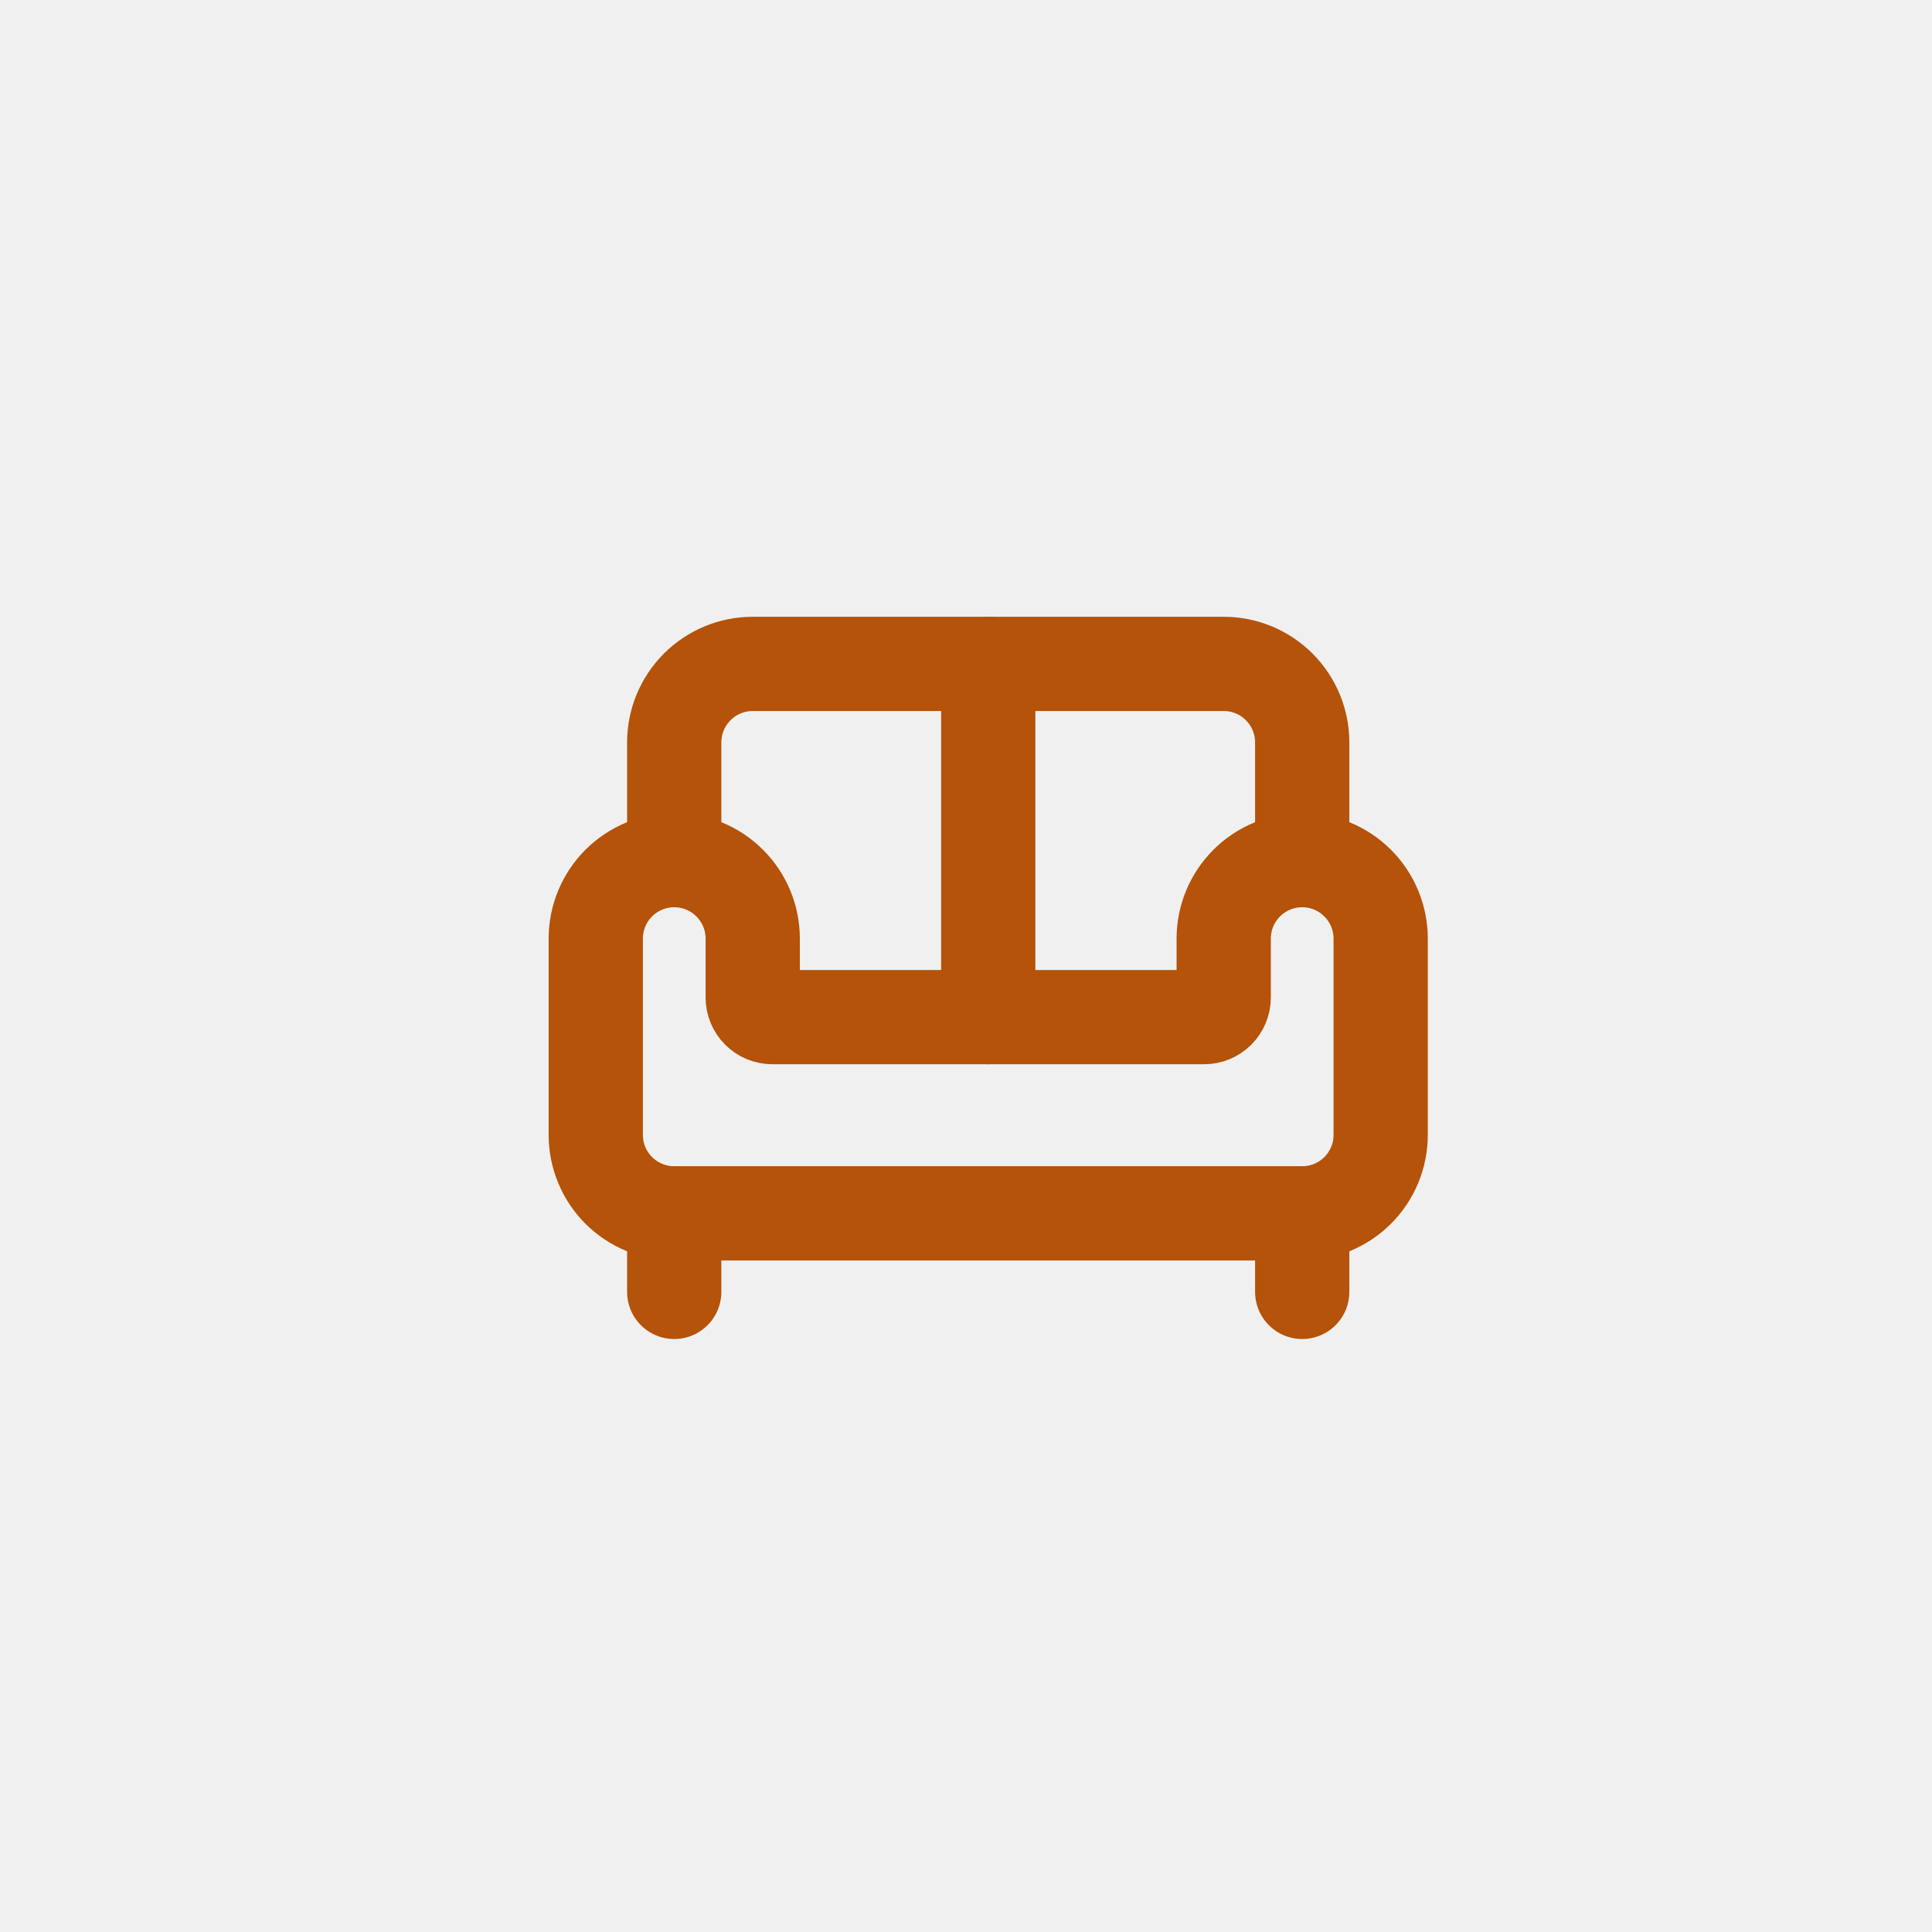
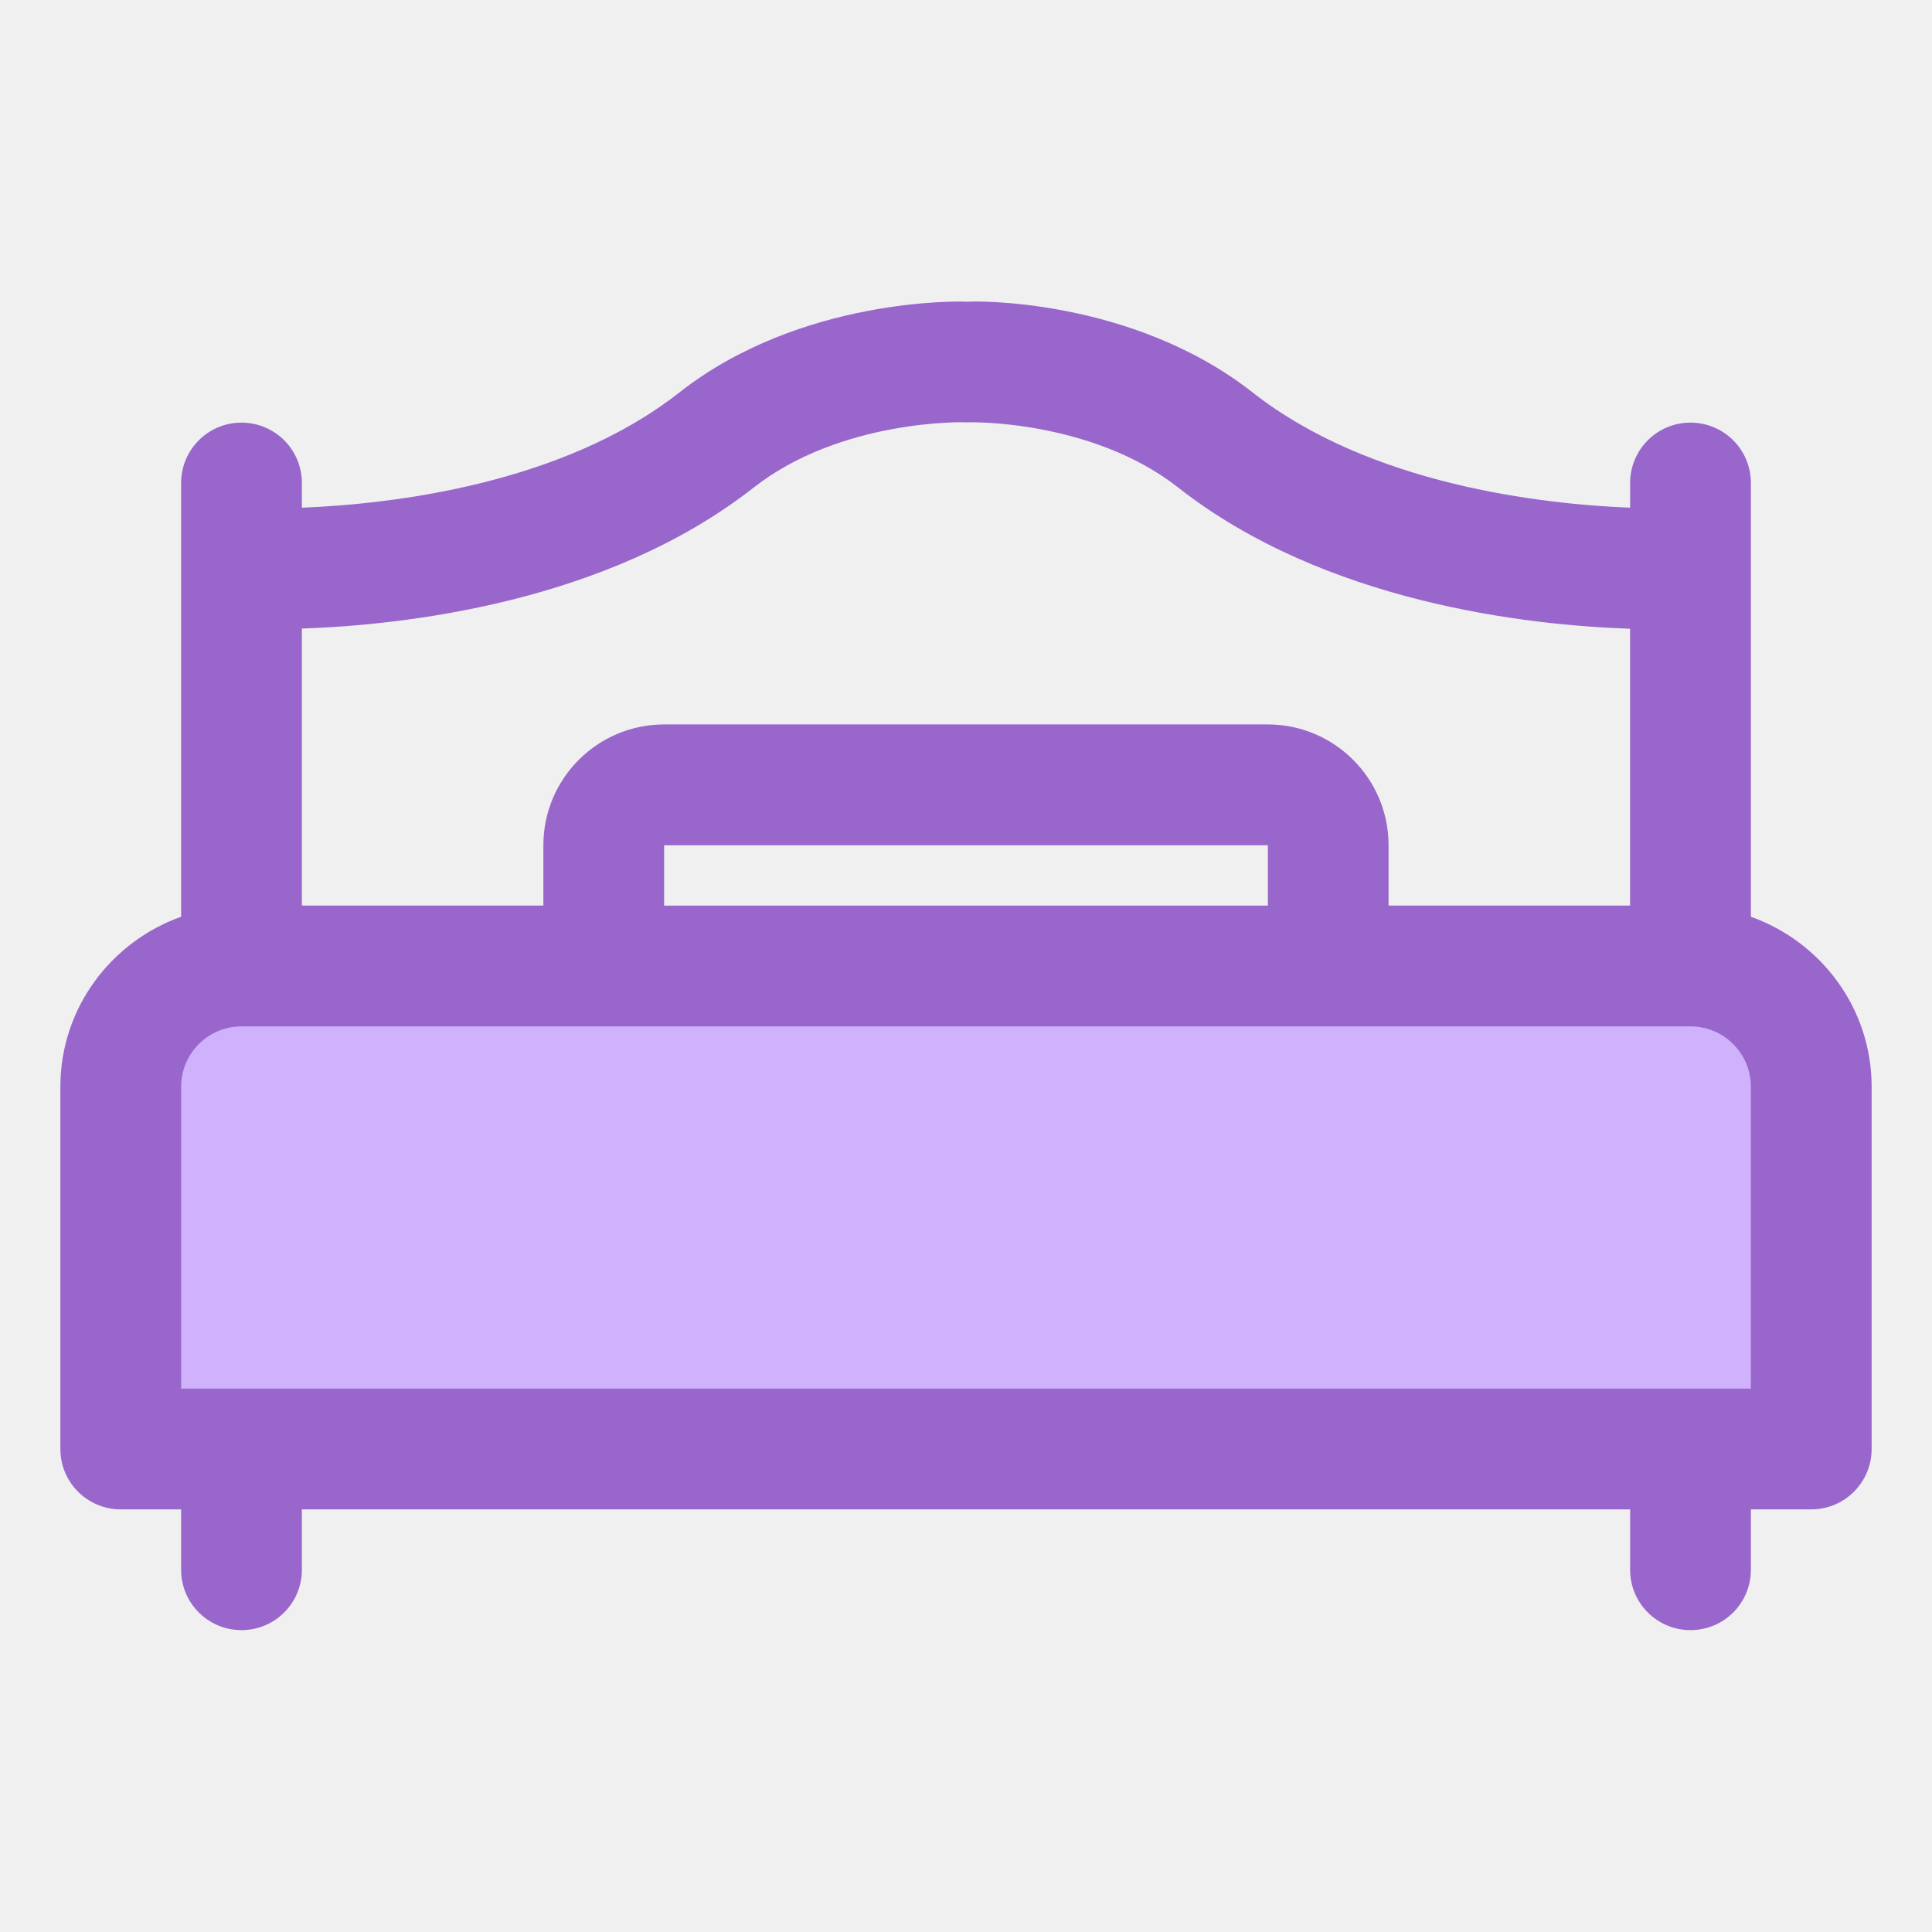
- <svg xmlns="http://www.w3.org/2000/svg" width="41" height="41" viewBox="0 0 41 41" fill="none">
-   <g clip-path="url(#clip0_46_4882)">
-     <path d="M27.635 18.253V15.755C27.635 15.313 27.459 14.889 27.147 14.577C26.834 14.264 26.411 14.089 25.969 14.089H15.974C15.532 14.089 15.109 14.264 14.796 14.577C14.484 14.889 14.308 15.313 14.308 15.755V18.253" stroke="#B45309" stroke-width="2" stroke-linecap="round" stroke-linejoin="round" />
-     <path d="M12.643 24.084C12.643 24.526 12.818 24.949 13.13 25.262C13.443 25.574 13.867 25.749 14.308 25.749H27.635C28.076 25.749 28.5 25.574 28.812 25.262C29.125 24.949 29.3 24.526 29.3 24.084V19.919C29.3 19.477 29.125 19.054 28.812 18.741C28.5 18.429 28.076 18.253 27.635 18.253C27.193 18.253 26.769 18.429 26.457 18.741C26.144 19.054 25.969 19.477 25.969 19.919V21.169C25.969 21.279 25.925 21.385 25.847 21.463C25.769 21.541 25.663 21.585 25.552 21.585H16.391C16.28 21.585 16.174 21.541 16.096 21.463C16.018 21.385 15.974 21.279 15.974 21.169V19.919C15.974 19.477 15.799 19.054 15.486 18.741C15.174 18.429 14.75 18.253 14.308 18.253C13.867 18.253 13.443 18.429 13.13 18.741C12.818 19.054 12.643 19.477 12.643 19.919V24.084Z" stroke="#B45309" stroke-width="2" stroke-linecap="round" stroke-linejoin="round" />
-     <path d="M14.308 25.749V27.416" stroke="#B45309" stroke-width="2" stroke-linecap="round" stroke-linejoin="round" />
-     <path d="M27.635 25.749V27.416" stroke="#B45309" stroke-width="2" stroke-linecap="round" stroke-linejoin="round" />
-     <path d="M20.972 14.089V21.585" stroke="#B45309" stroke-width="2" stroke-linecap="round" stroke-linejoin="round" />
+ <svg xmlns="http://www.w3.org/2000/svg" width="800px" height="800px" viewBox="0 0 32 32">
+   <g id="a" />
+   <g id="b">
+     <path d="M4,16H28c1.104,0,2,.896,2,2v6H2v-6c0-1.104,.896-2,2-2Z" style="fill:#cfb1fc;" />
+     <path d="M29,15.184v-7.184c0-.553-.447-1-1-1s-1,.447-1,1v.409c-1.461-.058-4.306-.38-6.25-1.907-2.015-1.583-4.668-1.517-4.716-1.504-.106-.011-2.769-.079-4.784,1.504-1.944,1.528-4.789,1.849-6.25,1.907v-.409c0-.553-.447-1-1-1s-1,.447-1,1v7.184c-1.161,.414-2,1.514-2,2.816v6c0,.553,.447,1,1,1h1v1c0,.553,.447,1,1,1s1-.447,1-1v-1H27v1c0,.553,.447,1,1,1s1-.447,1-1v-1h1c.553,0,1-.447,1-1v-6c0-1.302-.839-2.402-2-2.816ZM12.486,8.074c1.425-1.119,3.457-1.09,3.545-1.077,.014-.01,2.053-.045,3.482,1.077,2.433,1.911,5.796,2.283,7.486,2.34v4.585h-4v-1c0-1.103-.897-2-2-2H11c-1.103,0-2,.897-2,2v1H5v-4.588c1.691-.058,5.056-.428,7.486-2.338Zm8.514,6.926H11v-1h10v1Zm8,8H3v-5c0-.552,.448-1,1-1H28c.552,0,1,.448,1,1v5Z" style="fill:#96c;" />
  </g>
-   <defs>
-     <clipPath id="clip0_46_4882">
-       <rect width="19.989" height="19.989" fill="white" transform="translate(10.9768 10.7573)" />
-     </clipPath>
-   </defs>
</svg>
